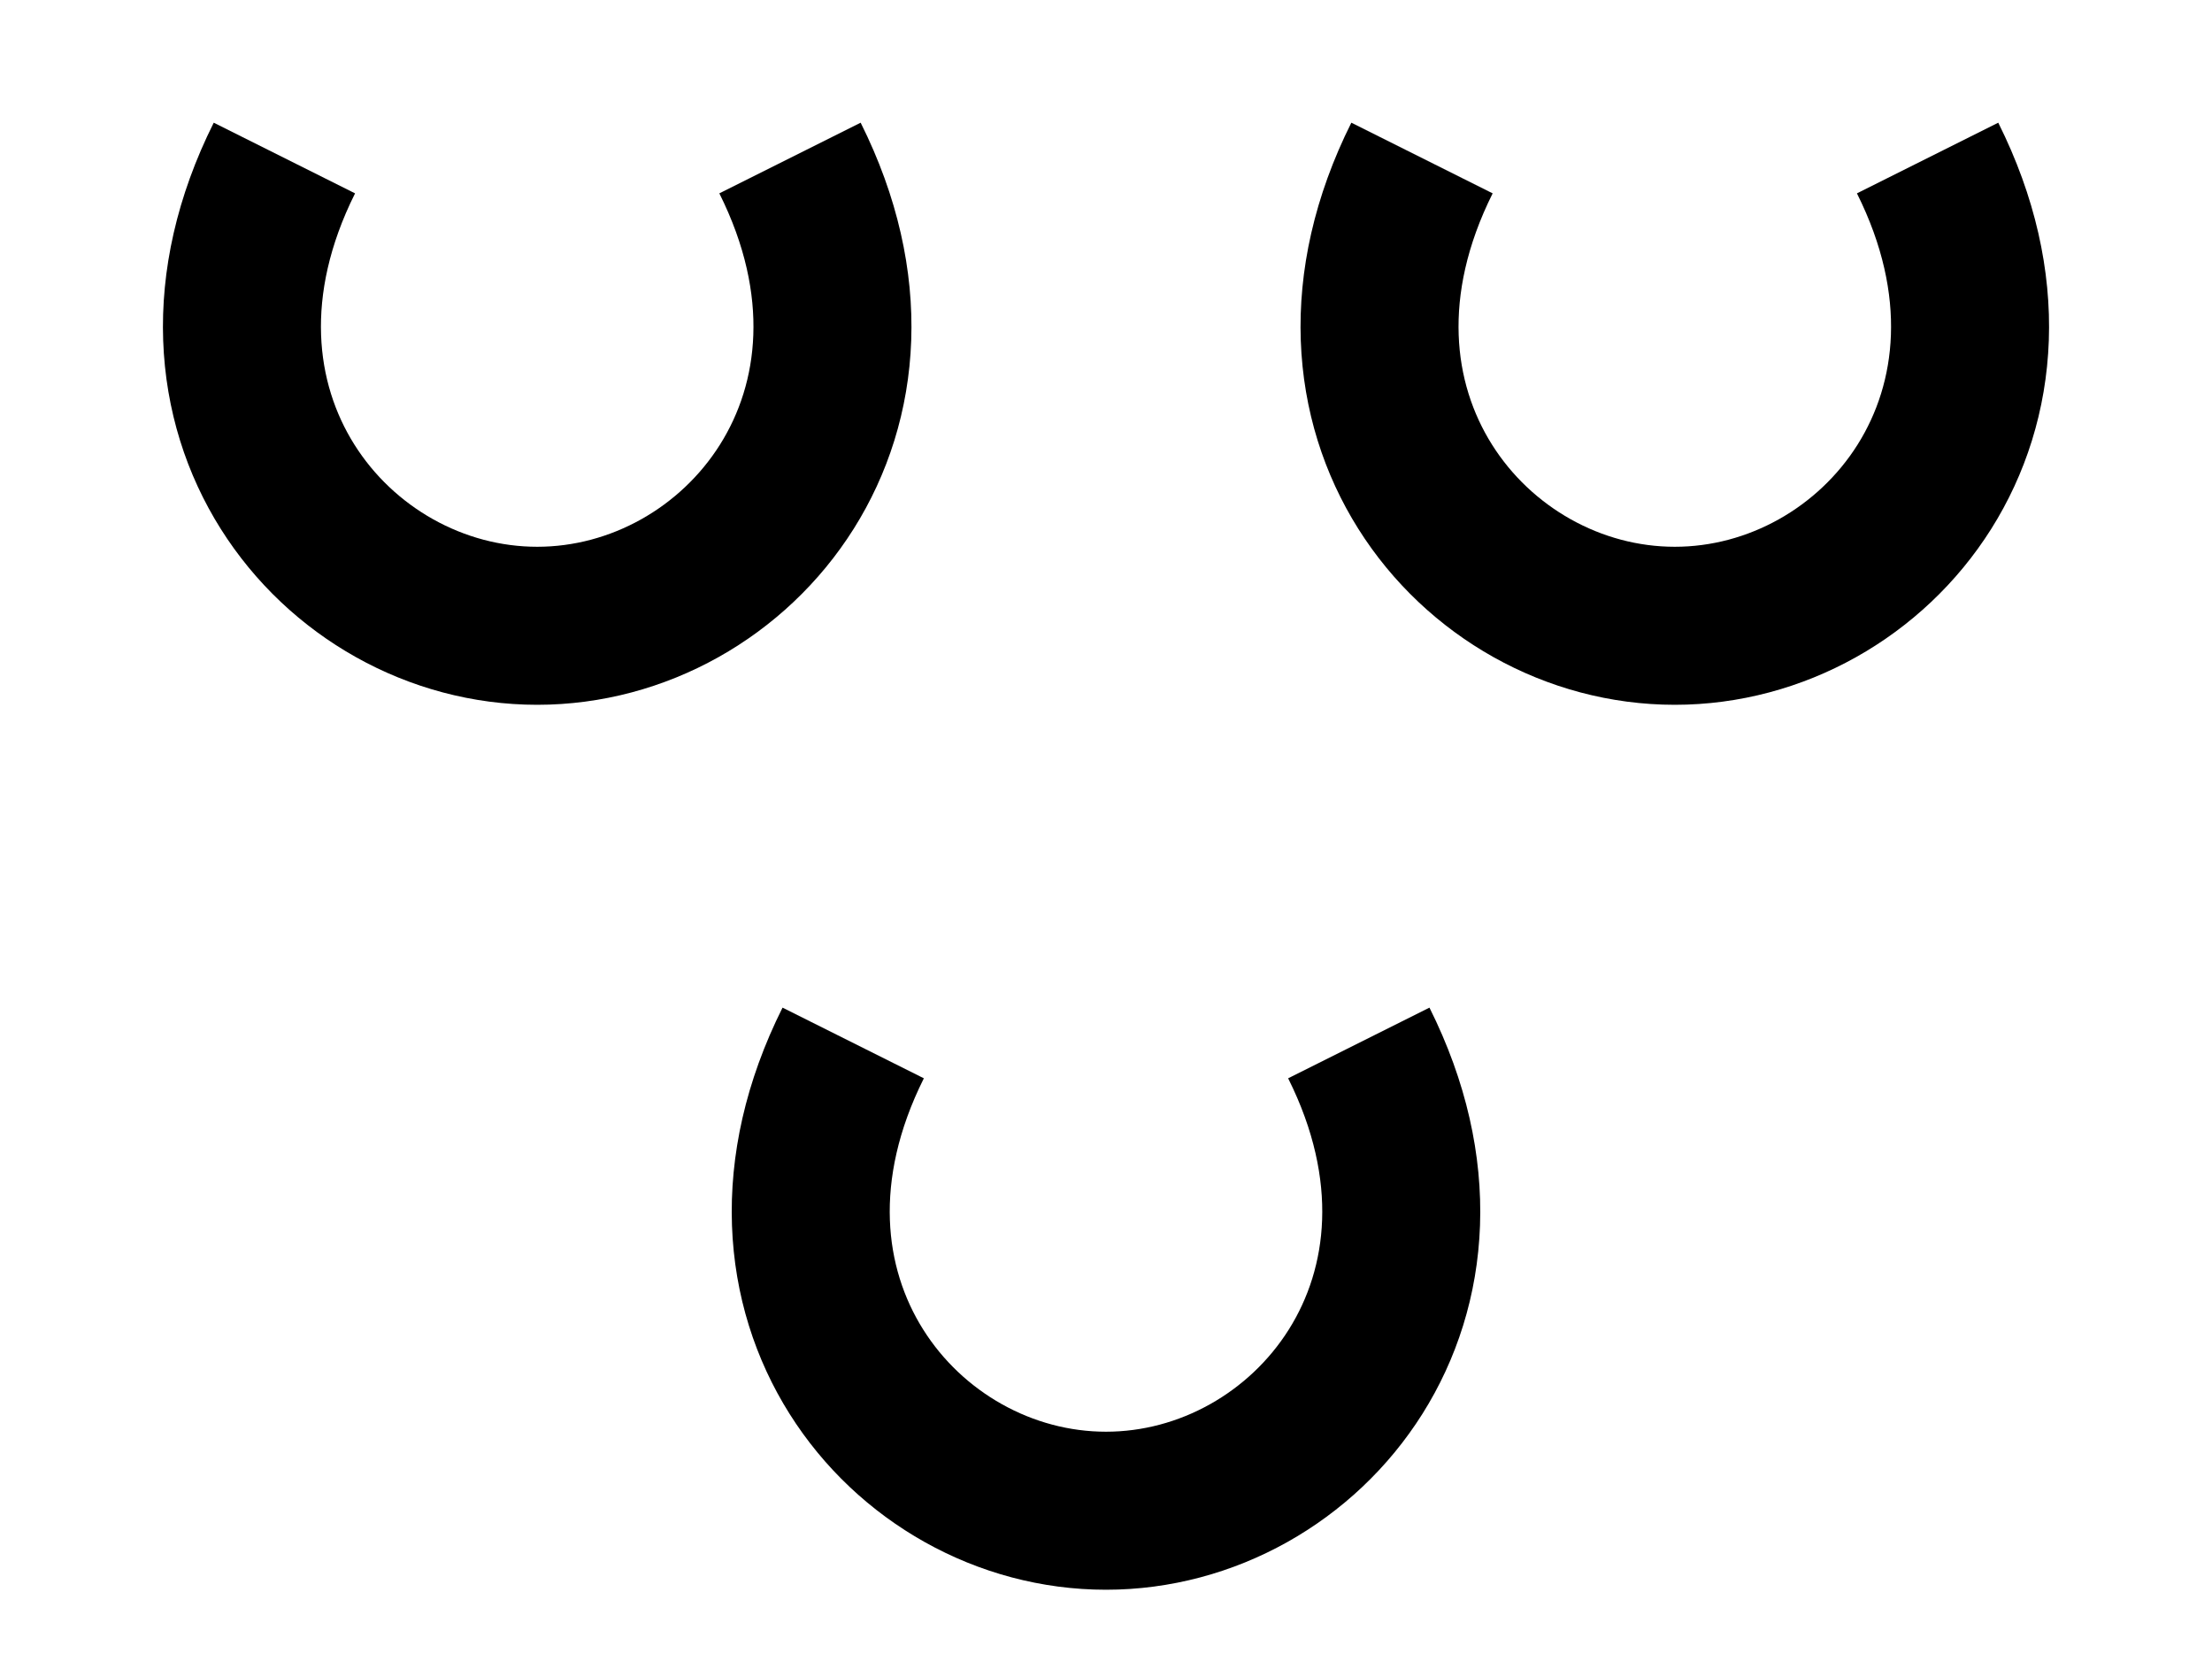
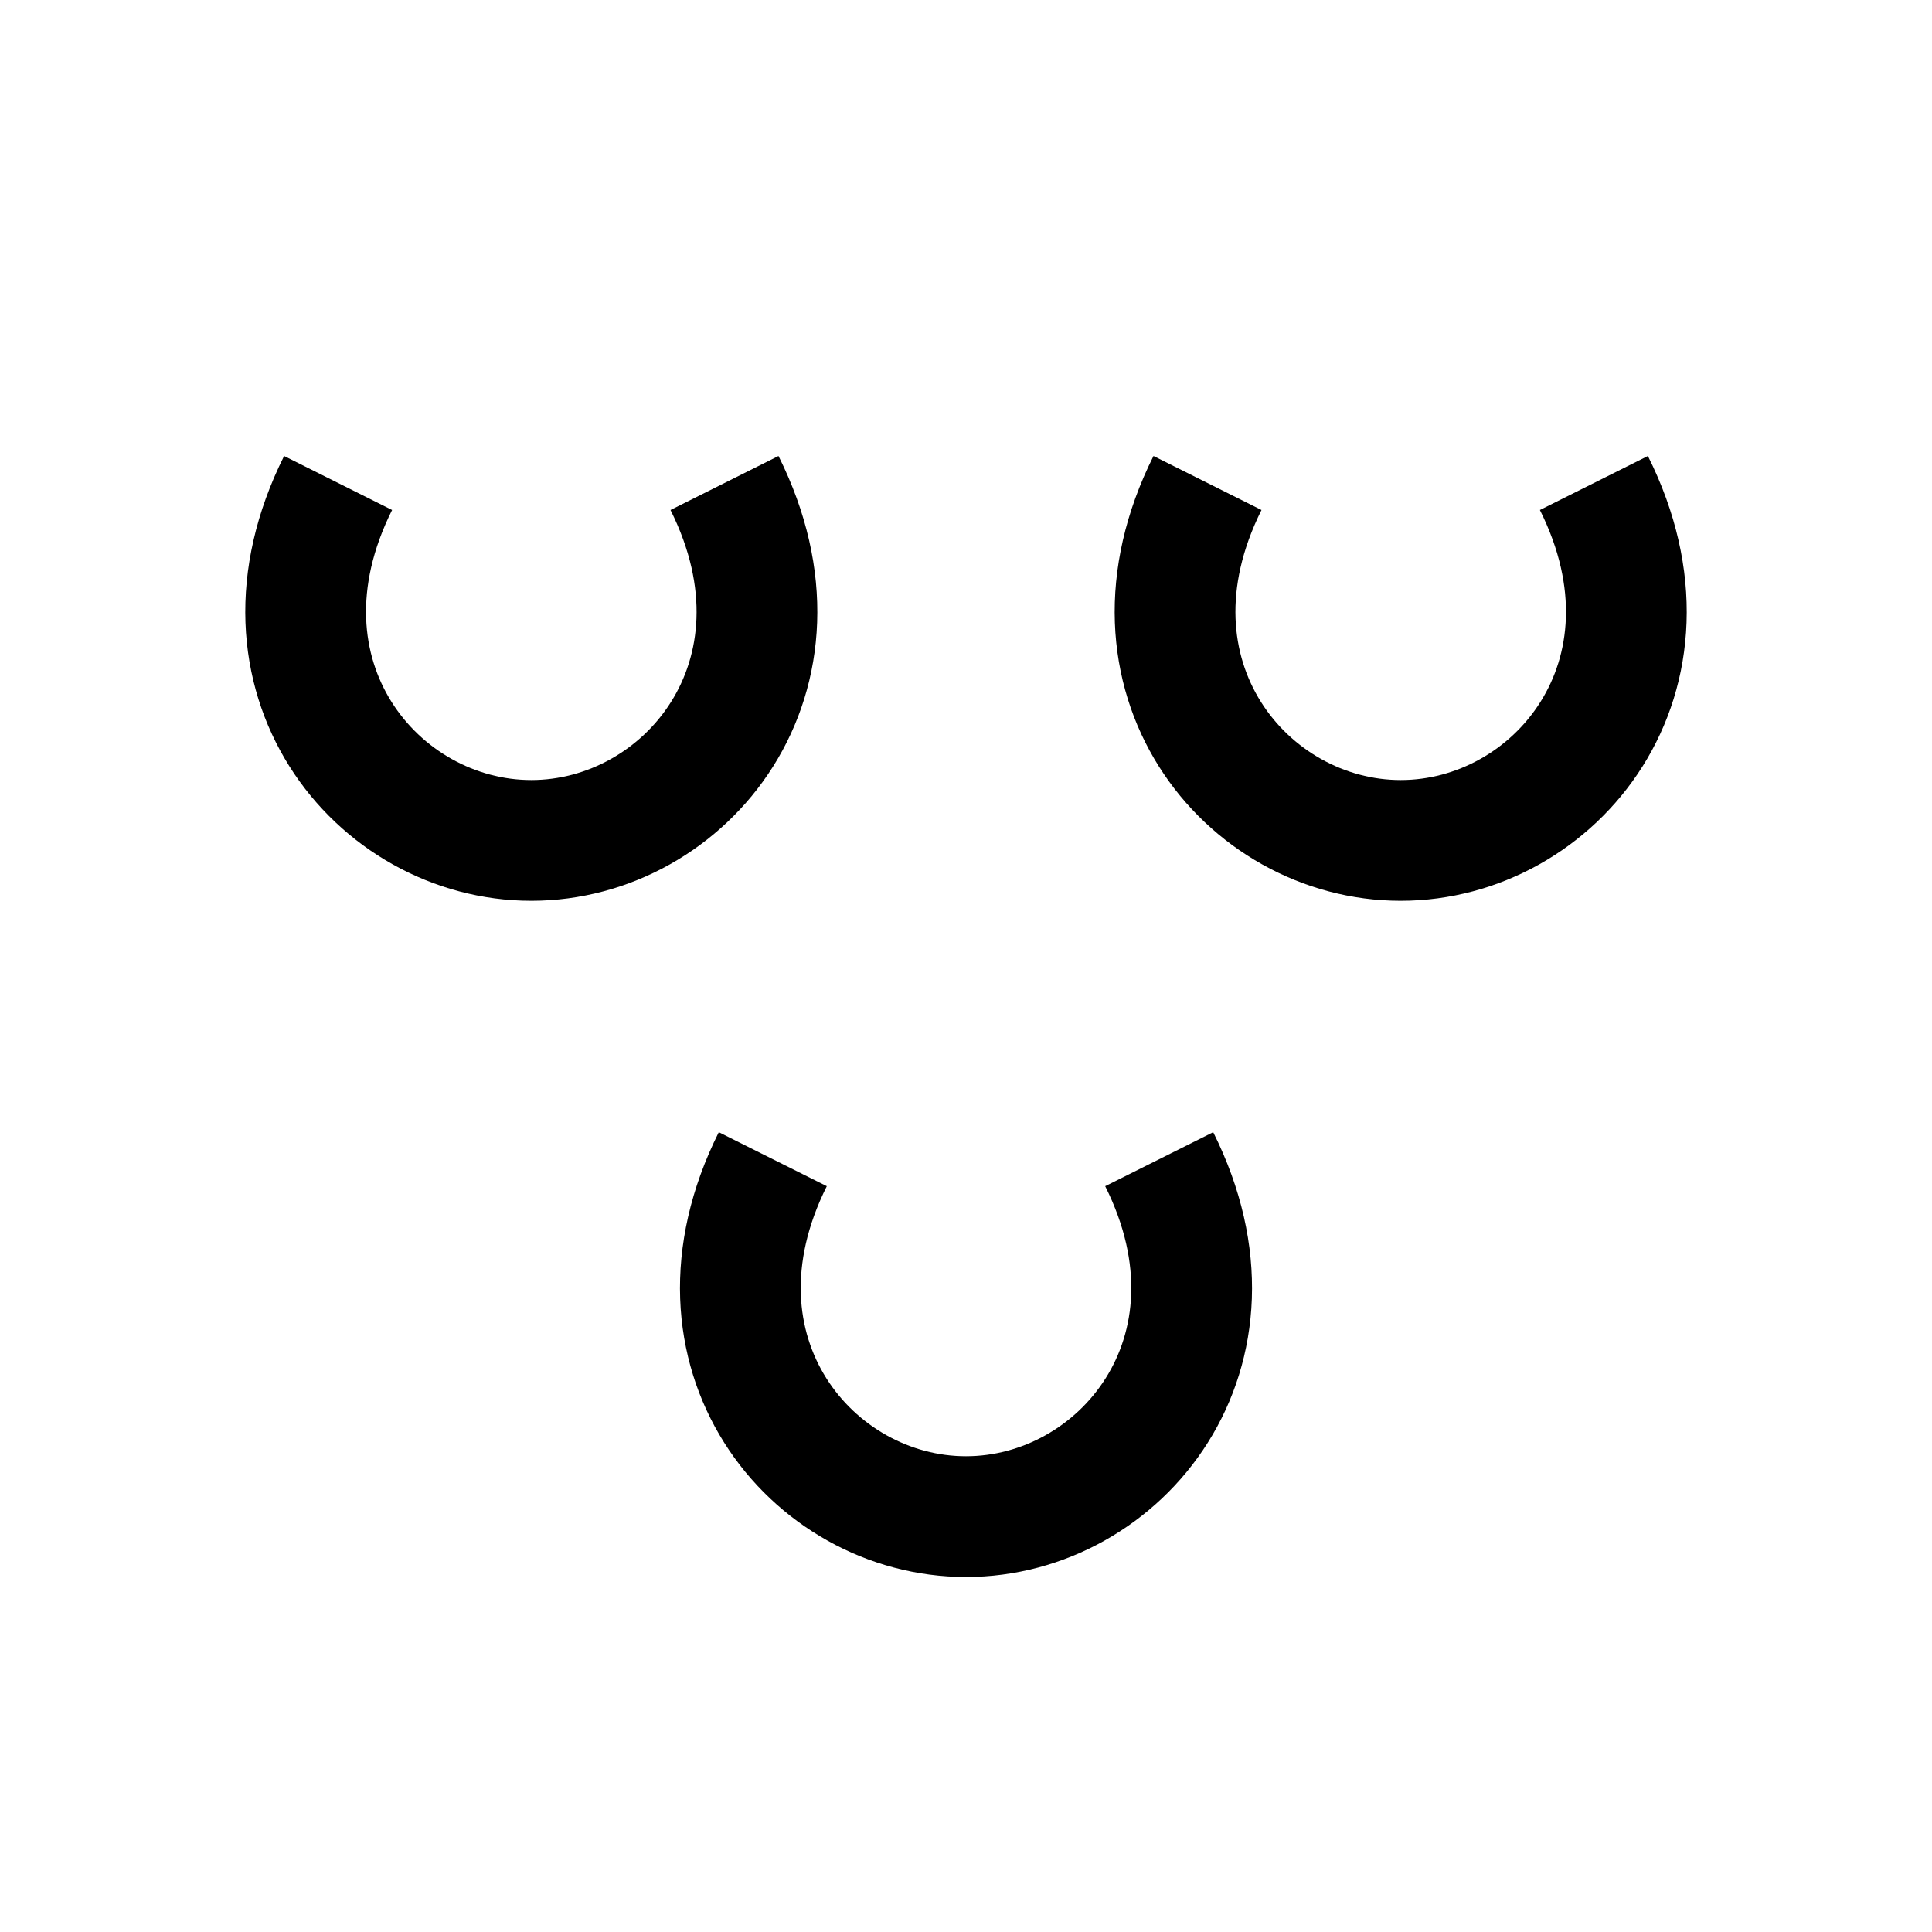
- <svg xmlns="http://www.w3.org/2000/svg" fill="transparent" viewBox="-87.5 -62.5 175 132" width="175px" height="132px">
+ <svg xmlns="http://www.w3.org/2000/svg" fill="transparent" viewBox="-100 -100 200 200" width="200px" height="200px">
  <path stroke="black" fill="none" stroke-width="12.5" d="M -65 -50 C  -75 -30,  -61 -13,  -45 -13 C  -29 -13,  -15 -30,  -25 -50 " />
  <path stroke="black" fill="none" stroke-width="12.5" d="M 65 -50 C  75 -30,  61 -13,  45 -13 C  29 -13,  15 -30,  25 -50 " />
  <path stroke="black" fill="none" stroke-width="12.5" d="M 20 20 C  30 40,  16 57,  0 57 C  -16 57,  -30 40,  -20 20 " />
</svg>
